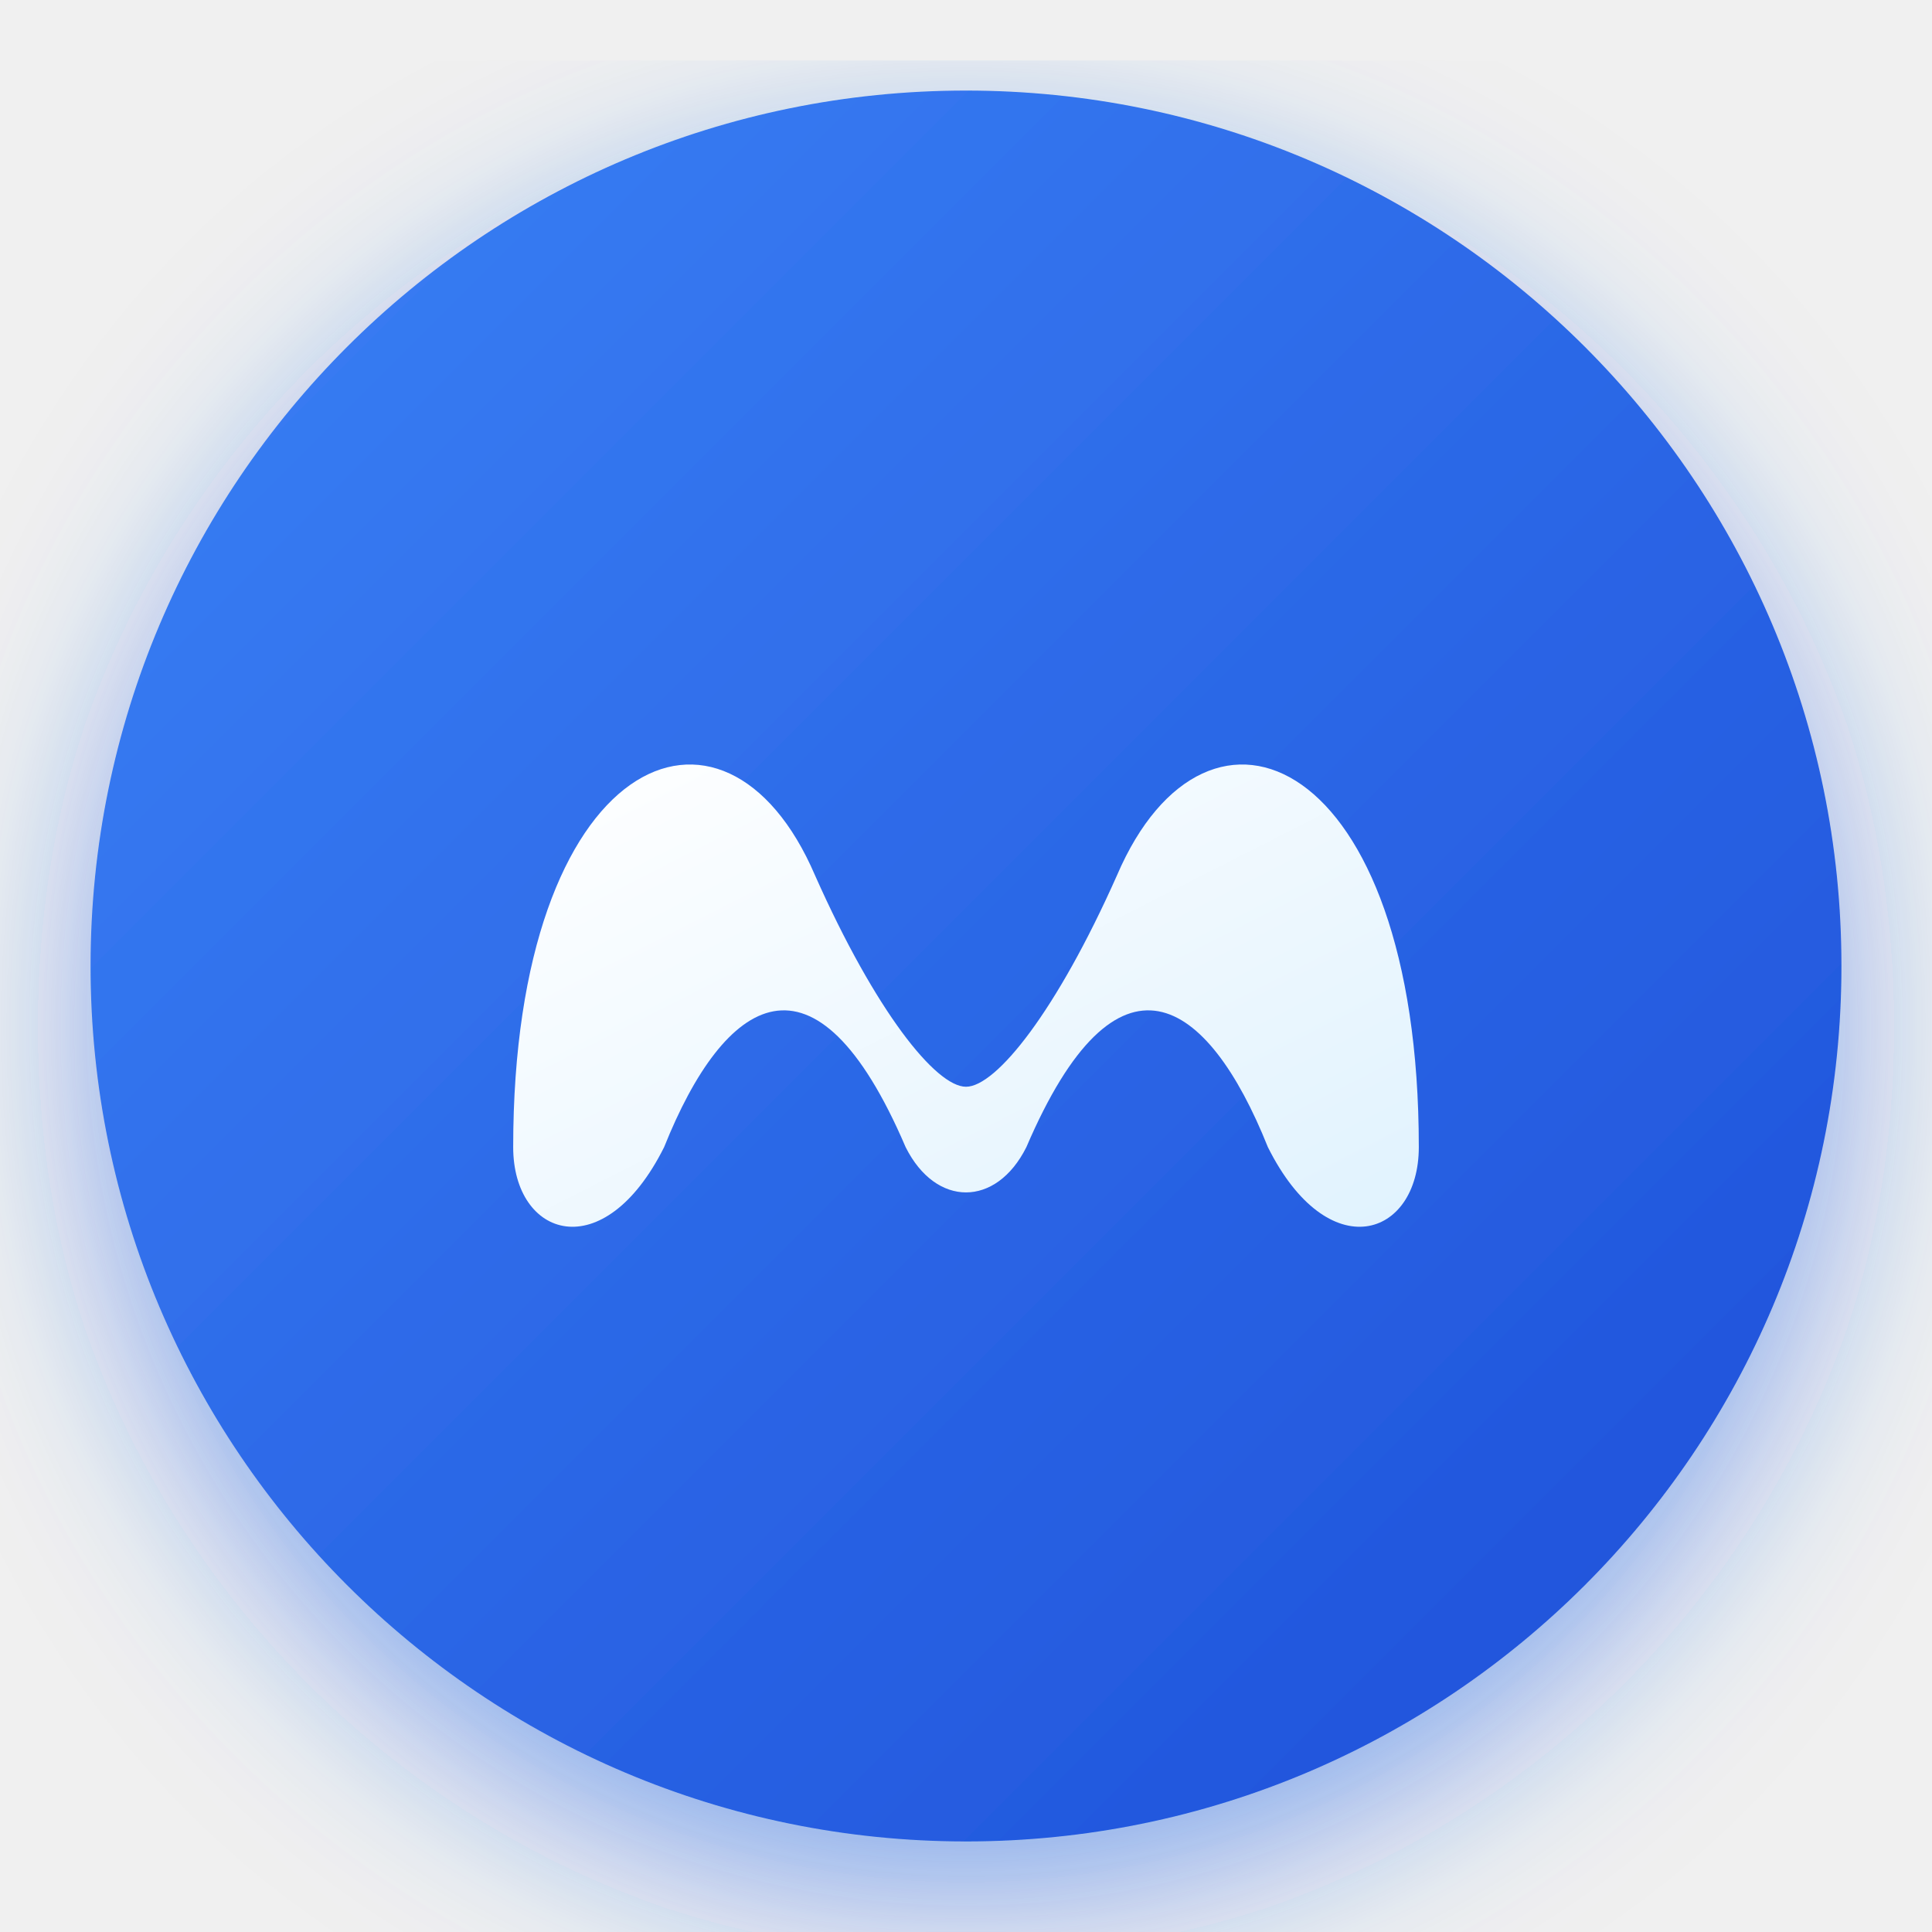
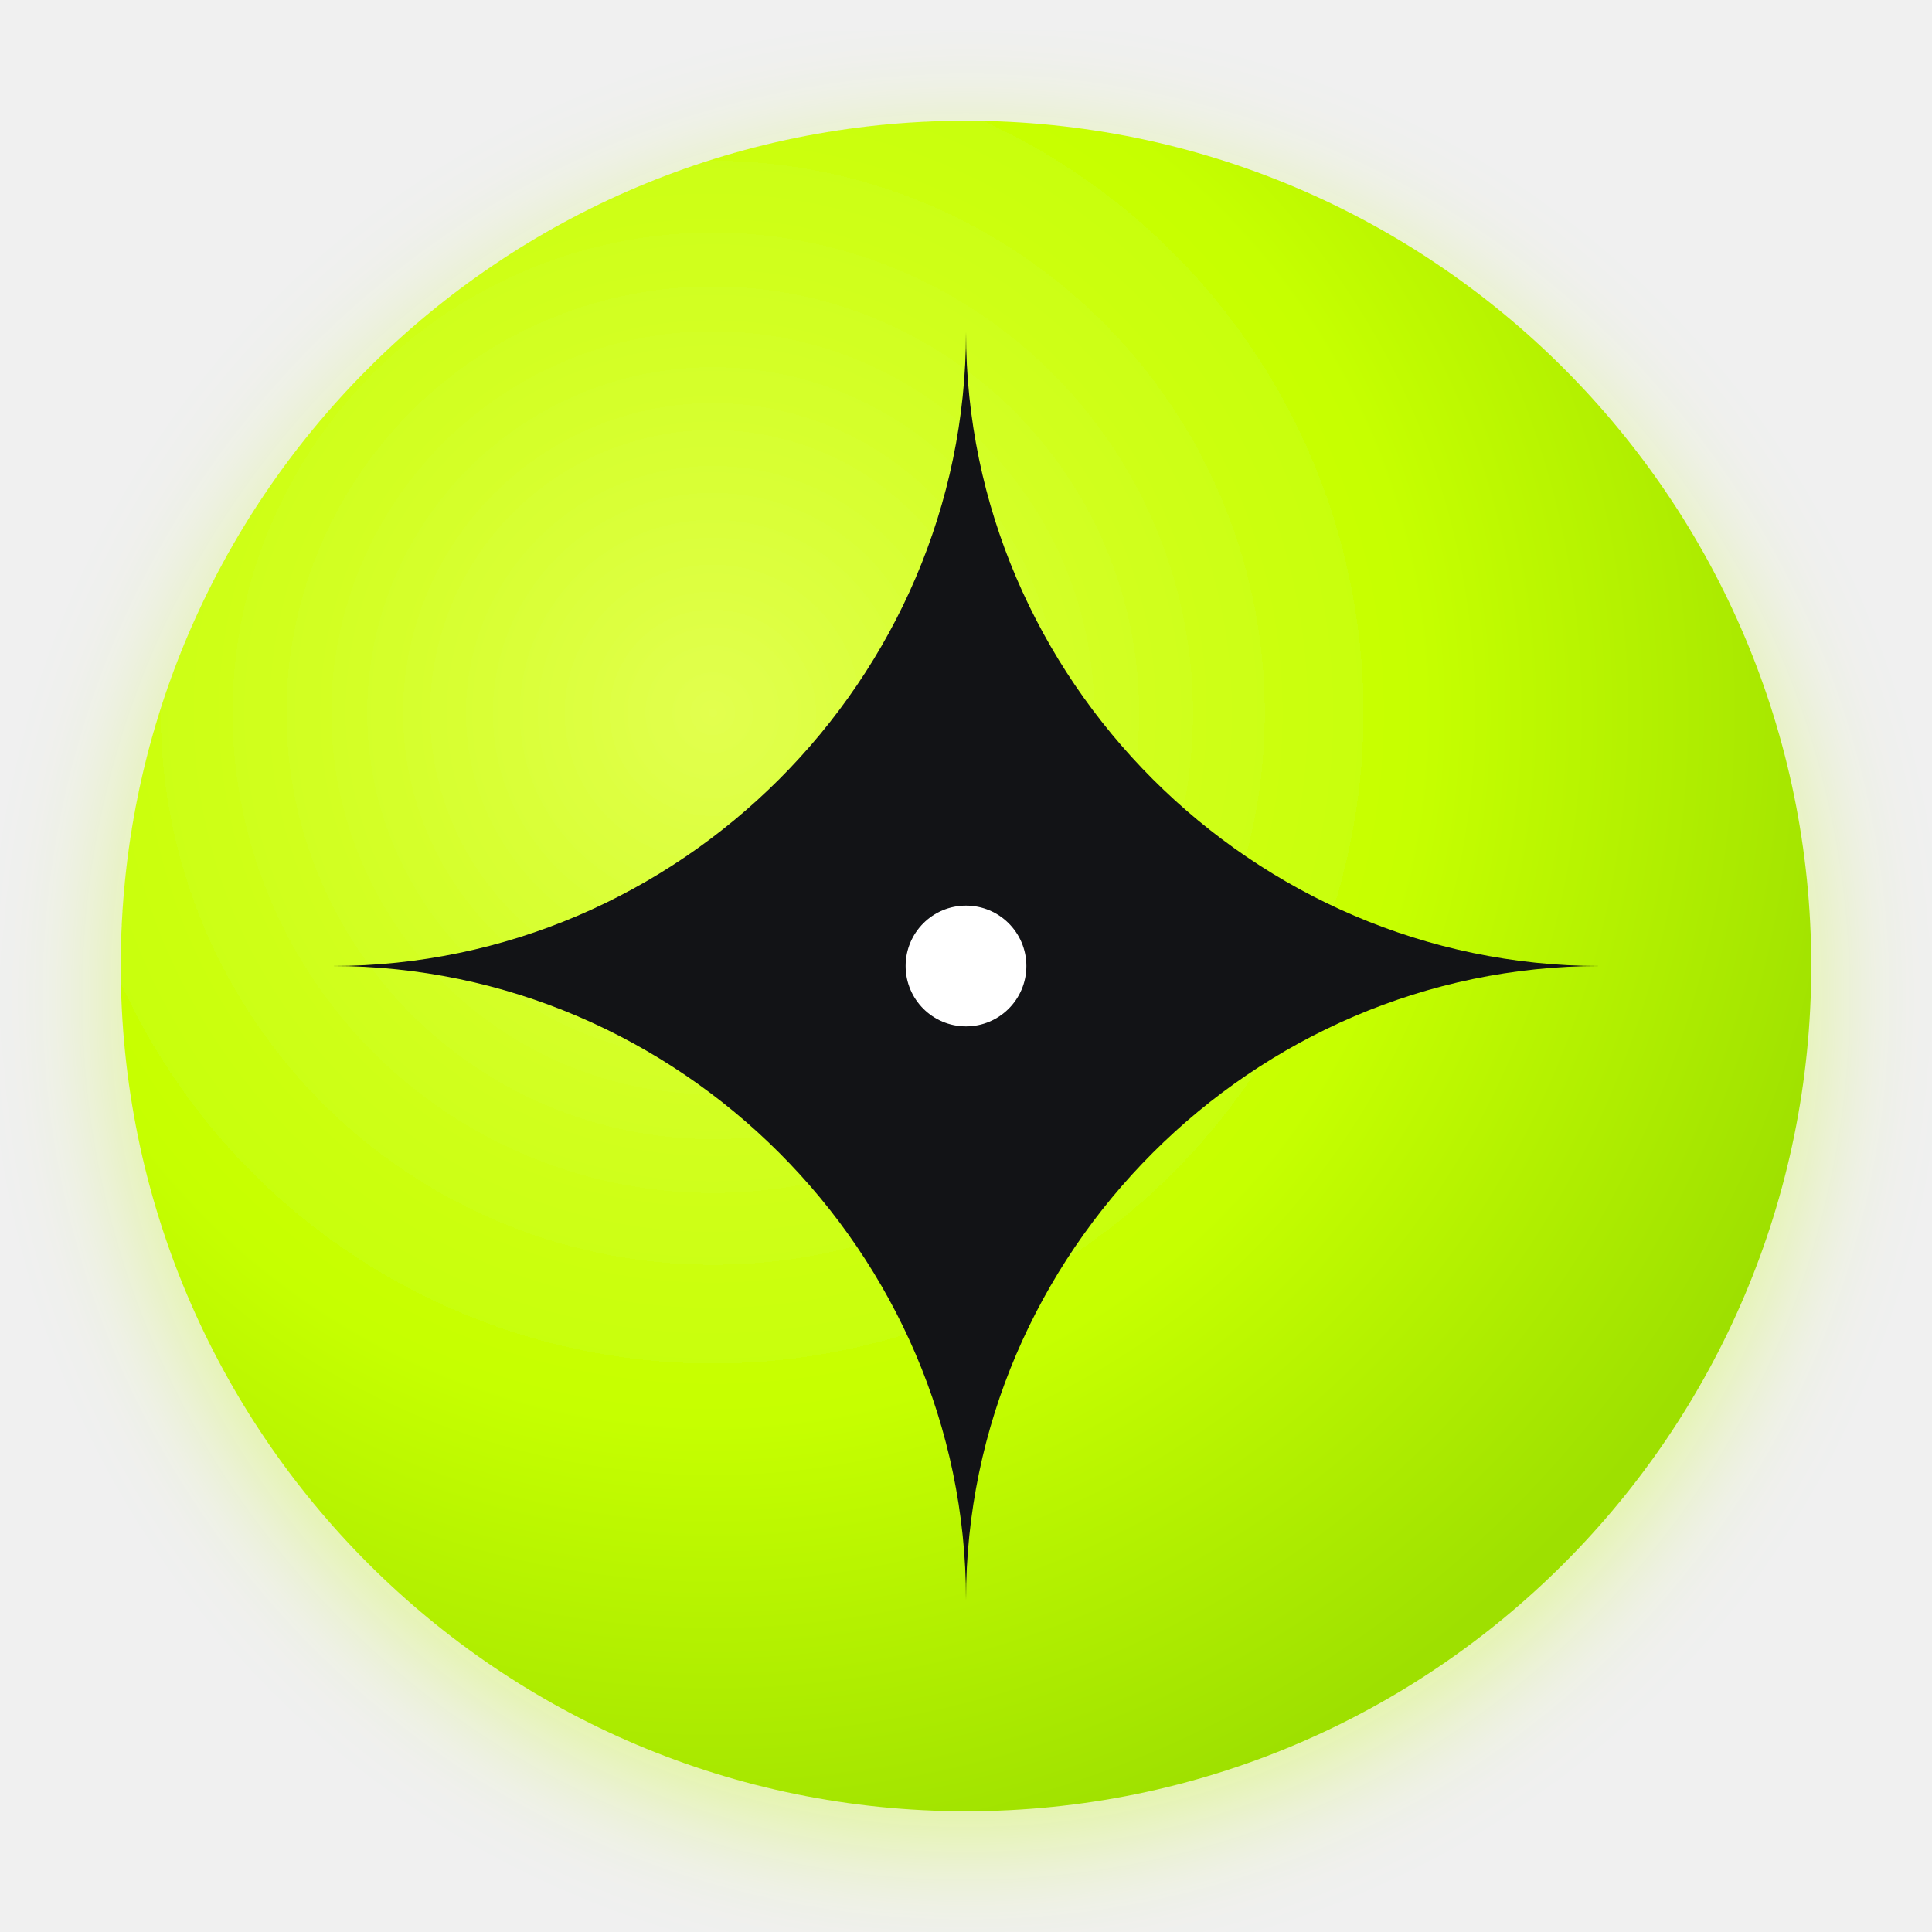
<svg xmlns="http://www.w3.org/2000/svg" viewBox="0 0 128 128" width="128" height="128">
  <defs>
-     <linearGradient id="bgGrad" x1="0%" y1="0%" x2="100%" y2="100%">
-       <stop offset="0%" stop-color="#3b82f6" />
-       <stop offset="100%" stop-color="#1d4ed8" />
-     </linearGradient>
-     <linearGradient id="mGrad" x1="0%" y1="0%" x2="100%" y2="100%">
-       <stop offset="0%" stop-color="#ffffff" />
-       <stop offset="100%" stop-color="#e0f2fe" />
-     </linearGradient>
+     <radialGradient id="limeGrad" cx="35%" cy="35%" r="70%">
+       <stop offset="0%" stop-color="#e2ff4f" />
+       <stop offset="60%" stop-color="#c6ff00" />
+       <stop offset="100%" stop-color="#9ee000" />
+     </radialGradient>
    <filter id="glow" x="-20%" y="-20%" width="140%" height="140%">
-       <feDropShadow dx="0" dy="4" stdDeviation="6" flood-color="#2563eb" flood-opacity="0.5" />
+       <feDropShadow dx="0" dy="2" stdDeviation="4" flood-color="#c6ff00" flood-opacity="0.4" />
    </filter>
  </defs>
-   <circle cx="64" cy="64" r="58" fill="url(#bgGrad)" filter="url(#glow)" />
-   <path d="M34 76 C 34 50, 48 44, 54 58 C 58 67, 62 72, 64 72 C 66 72, 70 67, 74 58 C 80 44, 94 50, 94 76 C 94 82, 88 84, 84 76 C 80 66, 74 62, 68 76 C 66 80, 62 80, 60 76 C 54 62, 48 66, 44 76 C 40 84, 34 82, 34 76 Z" fill="url(#mGrad)" />
+   <circle cx="64" cy="64" r="56" fill="url(#limeGrad)" filter="url(#glow)" />
+   <path d="M64 22 C64 45 45 64 22 64 C45 64 64 83 64 106 C64 83 83 64 106 64 C83 64 64 45 64 22 Z" fill="#121316" />
+   <circle cx="64" cy="64" r="4" fill="#ffffff" />
</svg>
